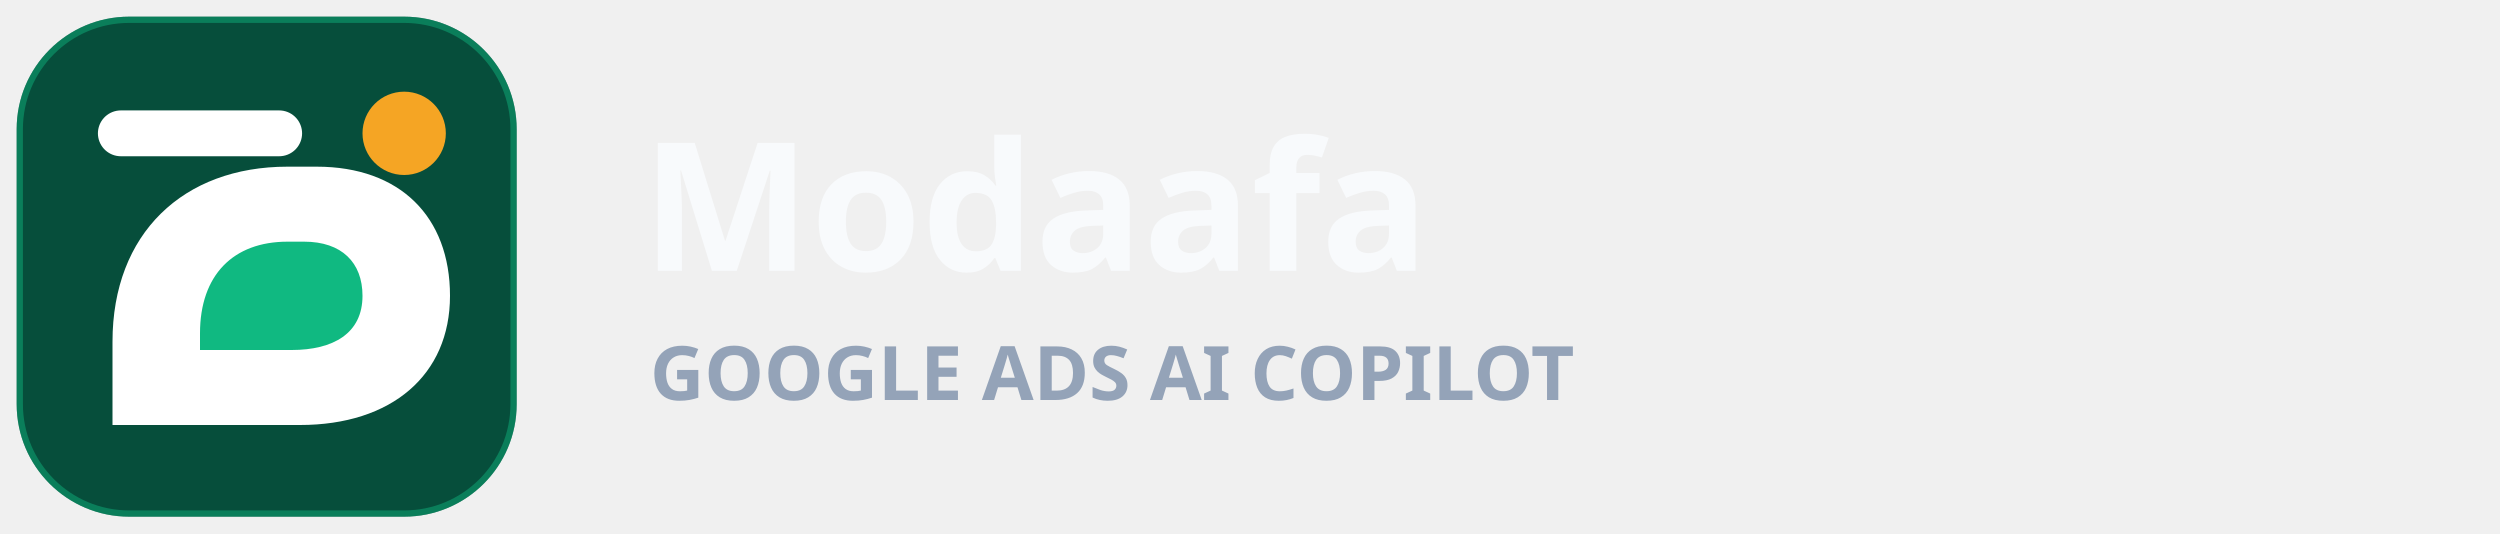
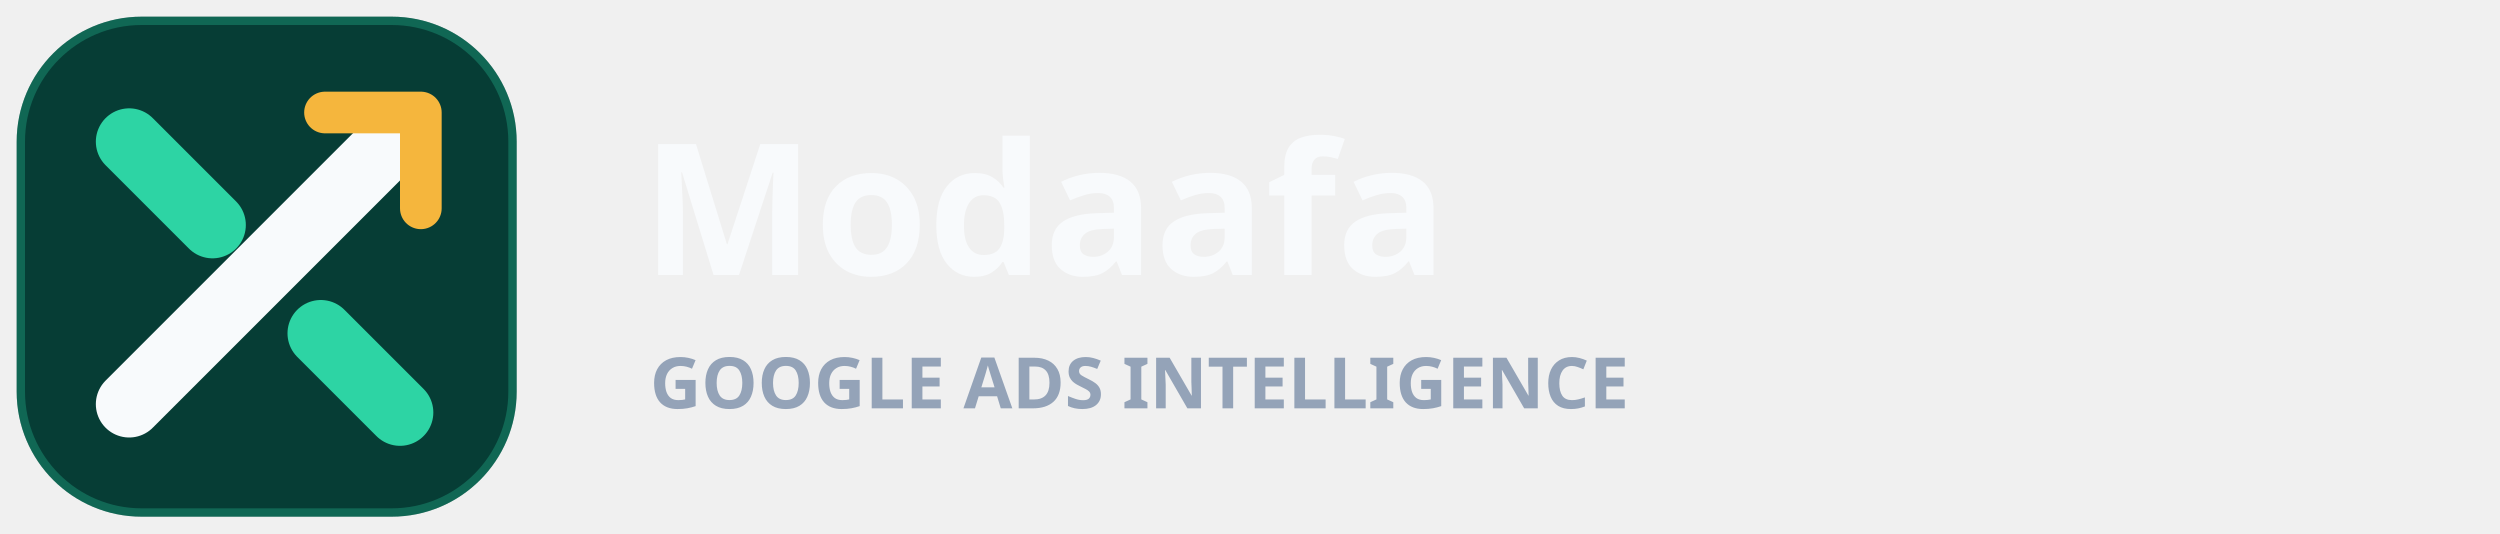
- <svg xmlns="http://www.w3.org/2000/svg" viewBox="0 0 600 128" role="img" aria-label="Modaafa Ads AI">
+ <svg xmlns="http://www.w3.org/2000/svg" viewBox="0 0 600 128" role="img" aria-label="Modaafa — Google Ads Intelligence">
  <g>
-     <rect x="4" y="4" width="120" height="120" rx="27" fill="#064E3B" />
-     <rect x="4.75" y="4.75" width="118.5" height="118.5" rx="26.25" fill="none" stroke="#10B981" stroke-opacity=".45" stroke-width="1.5" />
-     <path d="M27 101V82C27 56 44 40 69 40H76C96 40 108 52 108 71C108 90 94 102 72 102H27V101Z" fill="#FFFFFF" />
-     <path d="M48 84V80C48 66 56 58 69 58H73C82 58 87 63 87 71C87 80 80 84 70 84H48Z" fill="#10B981" />
-     <path d="M29 32H67" stroke="#FFFFFF" stroke-width="11" stroke-linecap="round" />
-     <circle cx="97" cy="32" r="10" fill="#F5A524" />
+     <rect x="4" y="4" width="120" height="120" rx="30" fill="#063D35" />
+     <rect x="5" y="5" width="118" height="118" rx="29" fill="none" stroke="#2DD4A4" stroke-opacity=".28" stroke-width="2" />
+     <path d="M31 34L51 54M77 80L96 99" fill="none" stroke="#2DD4A4" stroke-width="16" stroke-linecap="round" />
+     <path d="M31 97L93 35" fill="none" stroke="#F8FAFC" stroke-width="16" stroke-linecap="round" />
+     <path d="M78 27H101V50" fill="none" stroke="#F5B63D" stroke-width="10" stroke-linecap="round" stroke-linejoin="round" />
  </g>
-   <text x="154" y="65" fill="#F8FAFC" font-family="'IBM Plex Sans Arabic','Segoe UI',sans-serif" font-size="43" font-weight="700" direction="ltr">Modaafa</text>
-   <text x="156" y="96" fill="#94A3B8" font-family="'IBM Plex Sans Arabic','Segoe UI',sans-serif" font-size="18" font-weight="600" direction="ltr">GOOGLE ADS AI COPILOT</text>
+   <text x="154" y="66" fill="#F8FAFC" font-family="'IBM Plex Sans Arabic','Segoe UI',sans-serif" font-size="44" font-weight="700" direction="ltr">Modaafa</text>
+   <text x="156" y="98" fill="#94A3B8" font-family="'IBM Plex Sans Arabic','Segoe UI',sans-serif" font-size="17" font-weight="600" direction="ltr">GOOGLE ADS INTELLIGENCE</text>
</svg>
